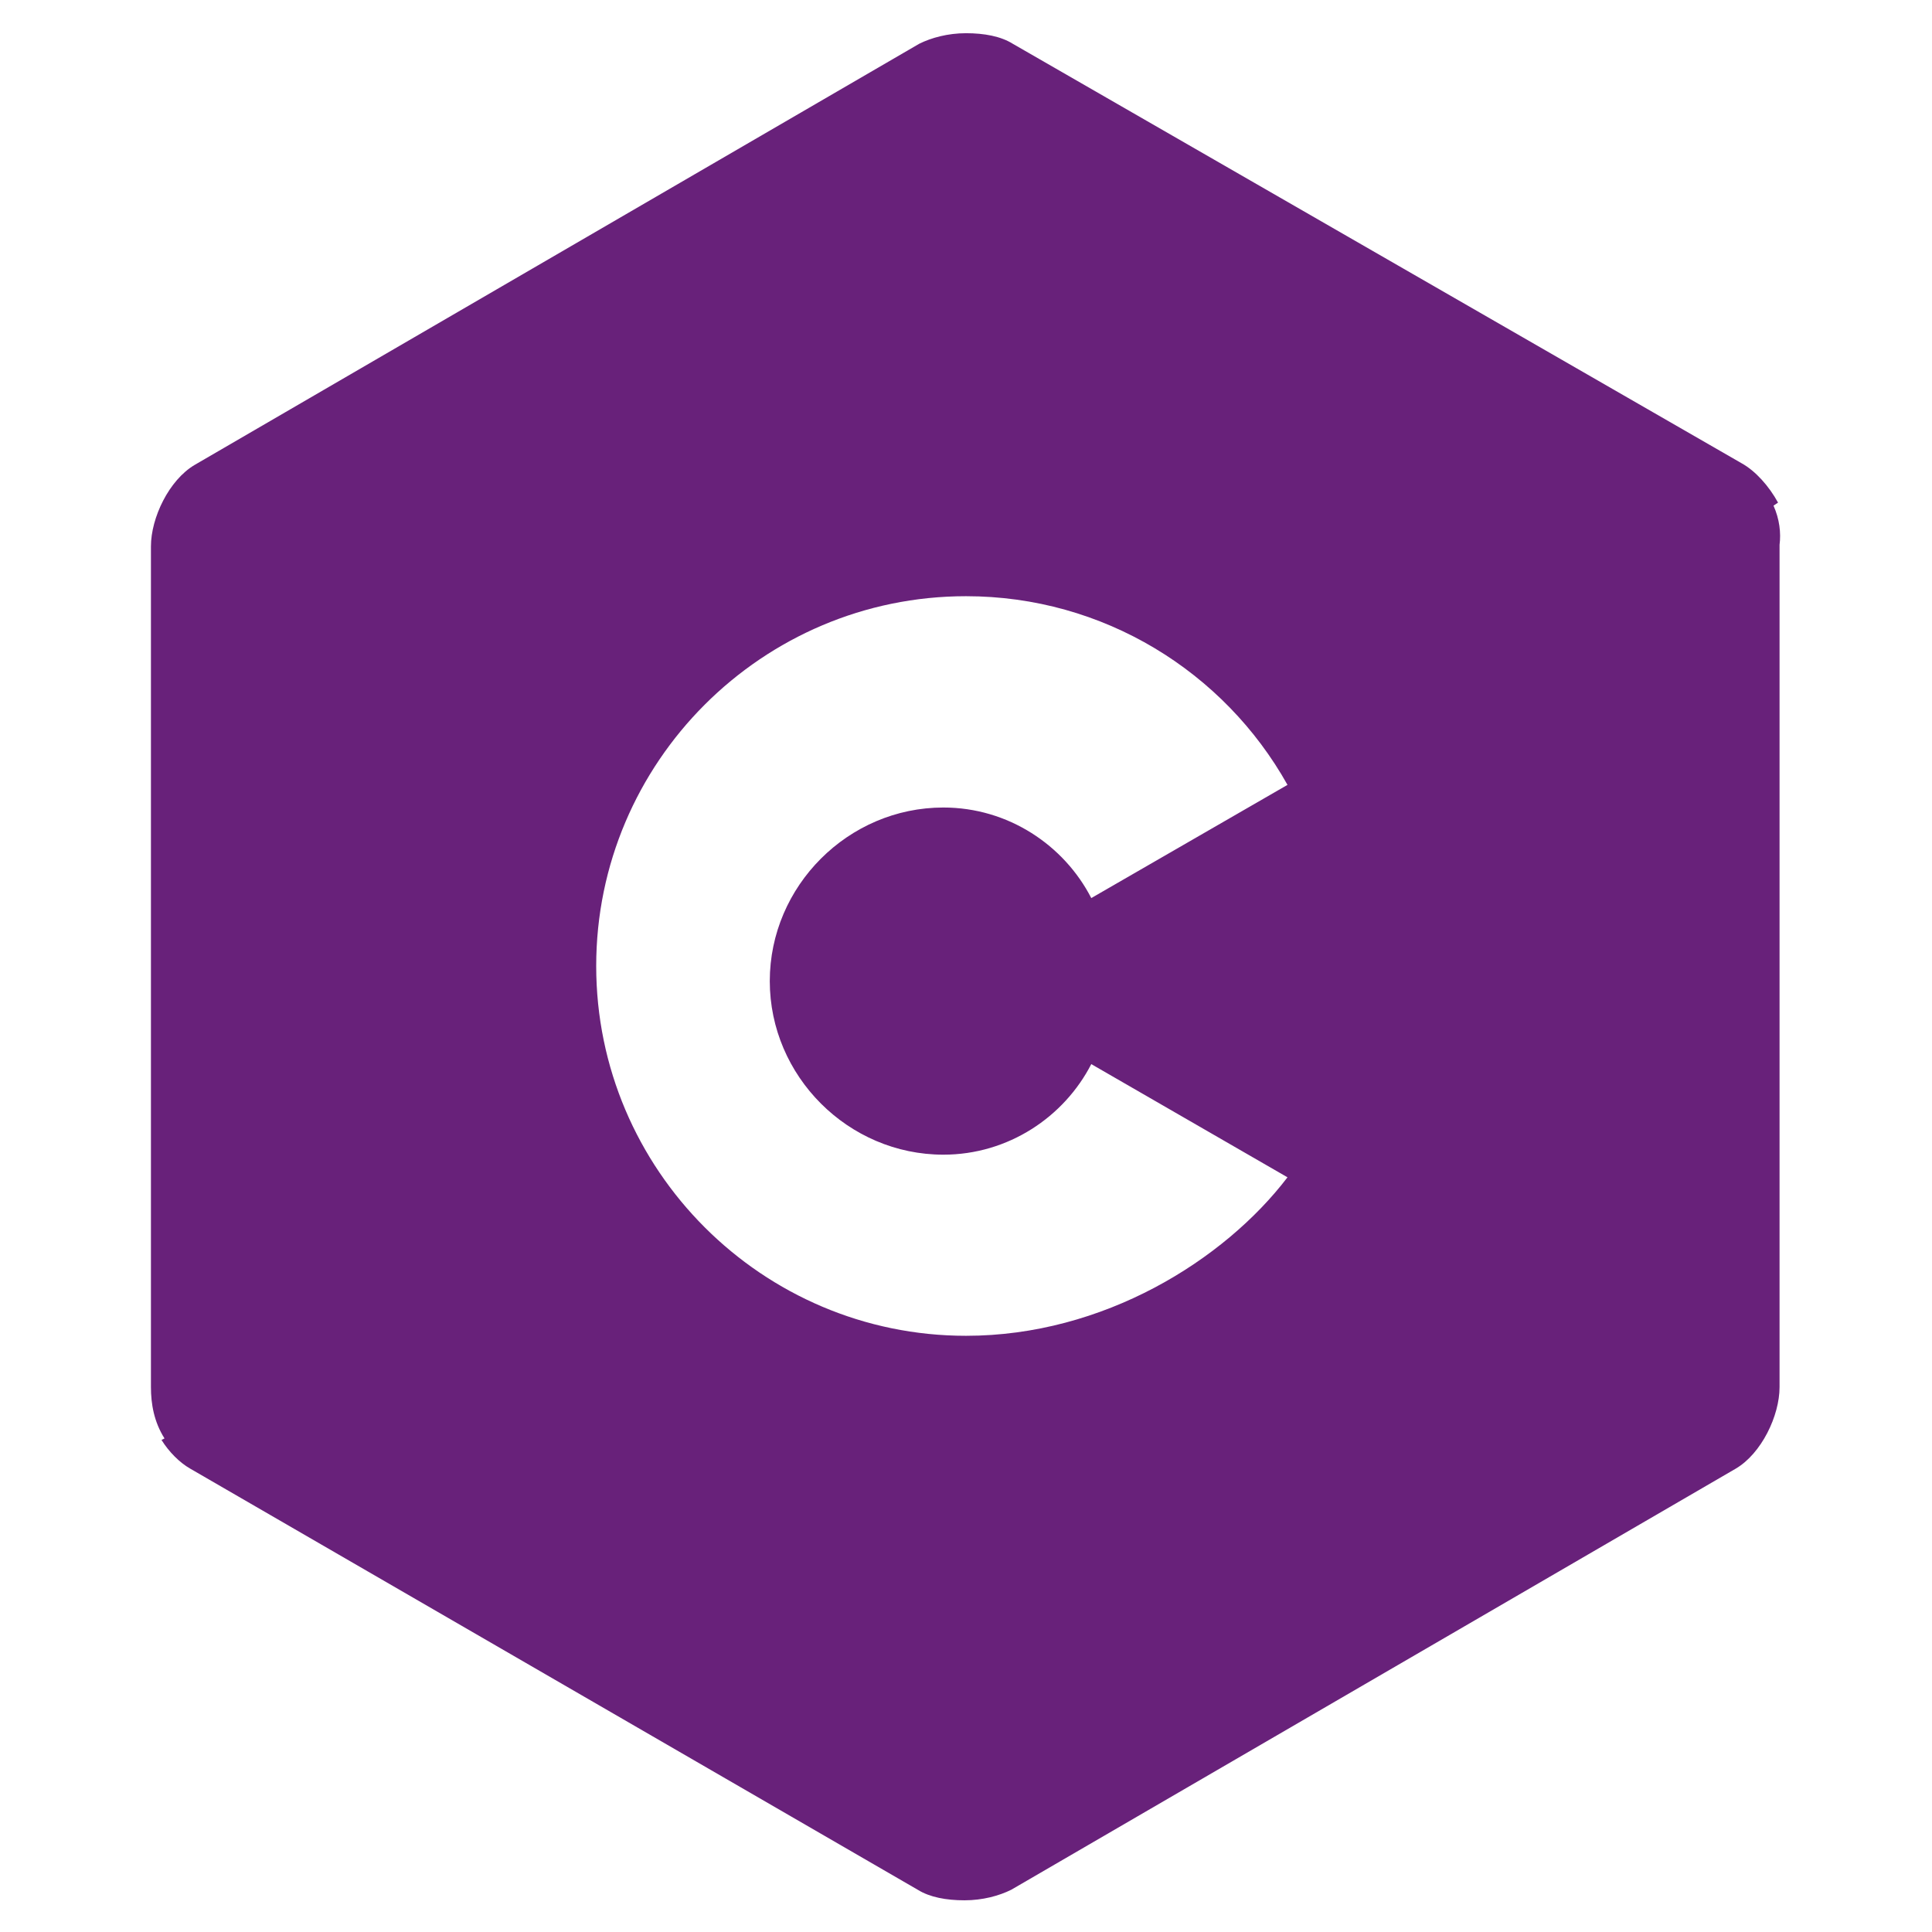
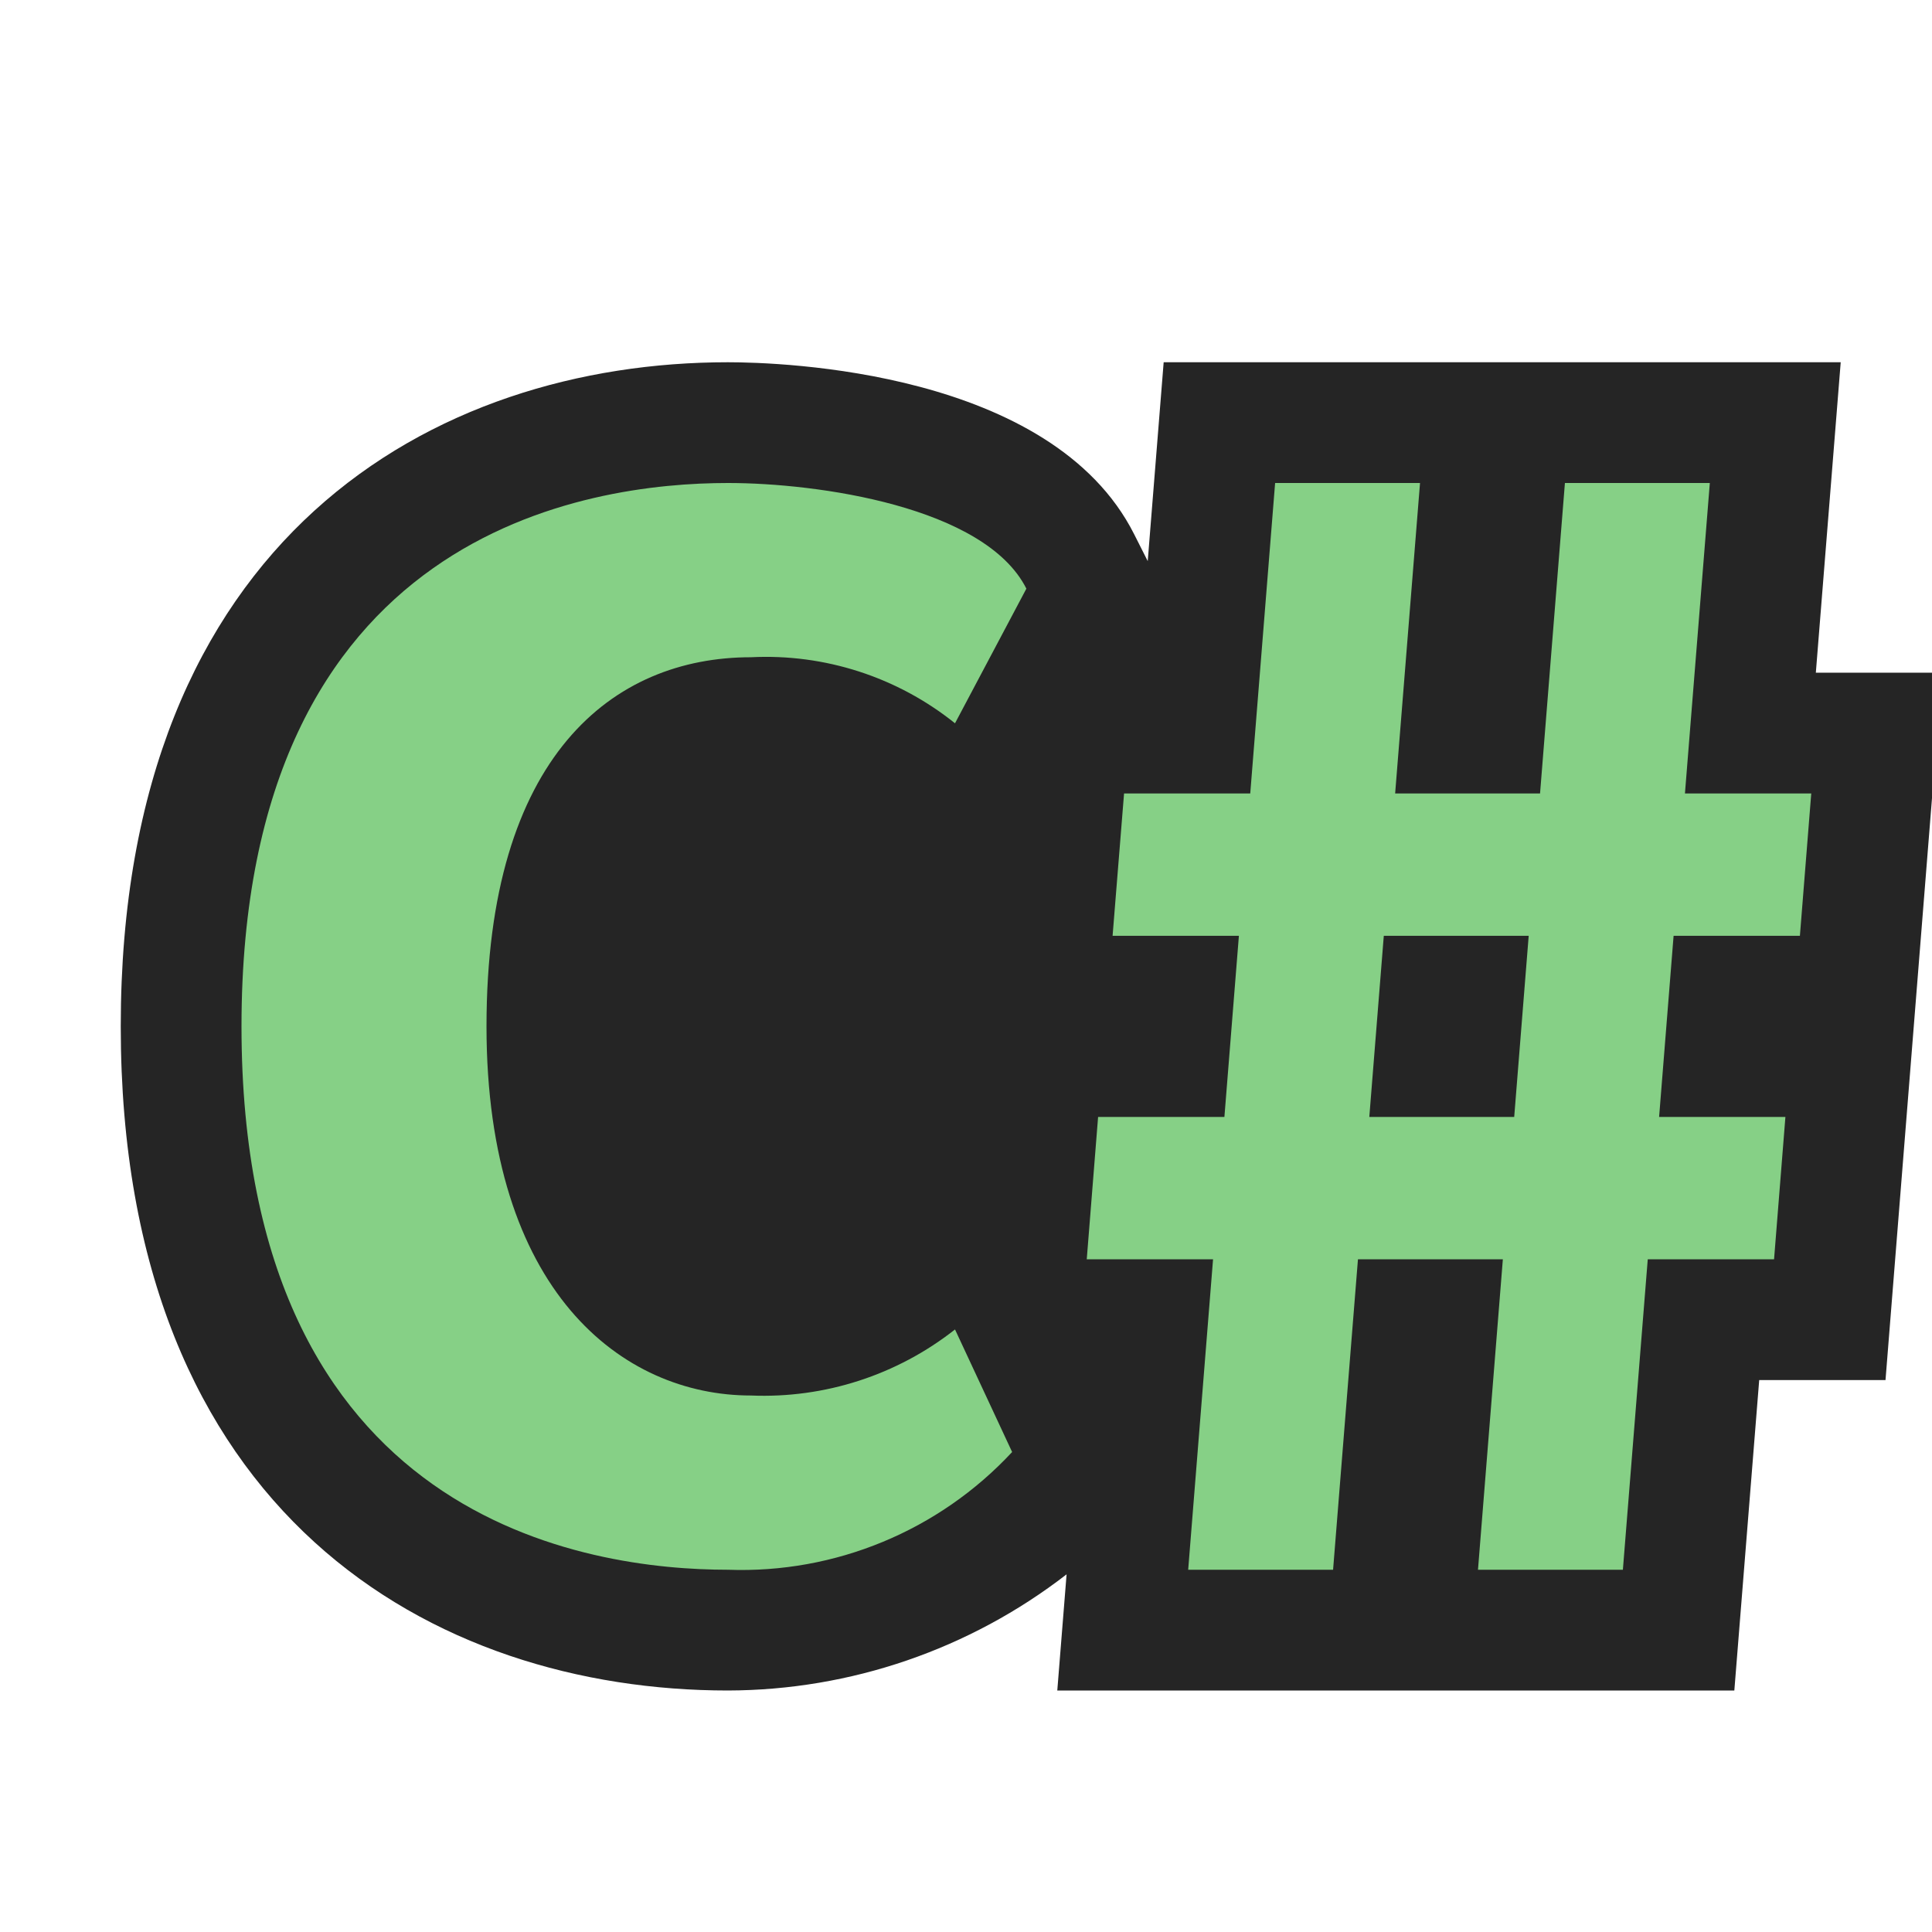
- <svg xmlns="http://www.w3.org/2000/svg" viewBox="0 0 128 128">
-   <path fill="#68217A" d="M117.5 33.5l.3-.2c-.6-1.1-1.5-2.1-2.4-2.6L67.1 2.9c-.8-.5-1.9-.7-3.1-.7-1.2 0-2.3.3-3.1.7l-48 27.9c-1.7 1-2.9 3.5-2.9 5.4v55.7c0 1.1.2 2.3.9 3.4l-.2.1c.5.8 1.2 1.5 1.9 1.9l48.2 27.9c.8.5 1.9.7 3.1.7 1.2 0 2.3-.3 3.1-.7l48-27.9c1.7-1 2.9-3.5 2.9-5.4V36.1c.1-.8 0-1.7-.4-2.6zM64 88.5c-13.5 0-24.5-11-24.5-24.5s11-24.5 24.5-24.5c9.1 0 17.1 5 21.3 12.5l-13 7.5c-1.8-3.5-5.5-6-9.8-6-6.3 0-11.5 5.2-11.5 11.5s5.2 11.5 11.5 11.5c4.3 0 8-2.5 9.8-6l13 7.5C81.1 83.5 73.1 88.5 64 88.5z" />
-   <path fill="#68217A" d="M95 57.5h-3v-3h-4v3h-3v4h3v3h4v-3h3zm12 0h-3v-3h-4v3h-3v4h3v3h4v-3h3z" />
+ <svg xmlns="http://www.w3.org/2000/svg" width="16" height="16" viewBox="0 0 16 16">
+   <path fill="#252525" d="M15.615 11.429 16 6.61V5.571h-.962L15.244 3H9.637l-.132 1.647-.112-.222C8.71 3.069 6.47 3 6.028 3 3.6 3 1 4.445 1 8.5S3.6 14 6.028 14a4.6 4.6 0 0 0 2.805-.962L8.756 14h5.607l.206-2.571Z" />
+   <path fill="#86d086" d="M4.029 8.5c0 2.194 1.124 3.057 2.19 3.057a2.56 2.56 0 0 0 1.69-.547l.473 1.015A3.06 3.06 0 0 1 6.029 13C4.881 13 2 12.613 2 8.5S4.881 4 6.029 4c.739 0 2.128.194 2.471.875L7.909 5.99a2.5 2.5 0 0 0-1.69-.547c-1.142 0-2.19.815-2.19 3.057m10.877-.75L15 6.571h-1.046L14.16 4h-1.2l-.206 2.571h-1.2L11.76 4h-1.2l-.206 2.571H9.309L9.214 7.75h1.046l-.12 1.5H9.094L9 10.429h1.046L9.84 13h1.2l.206-2.571h1.2L12.24 13h1.2l.206-2.571h1.046l.094-1.179H13.74l.12-1.5Zm-2.366 1.5h-1.2l.12-1.5h1.2Z" />
</svg>
